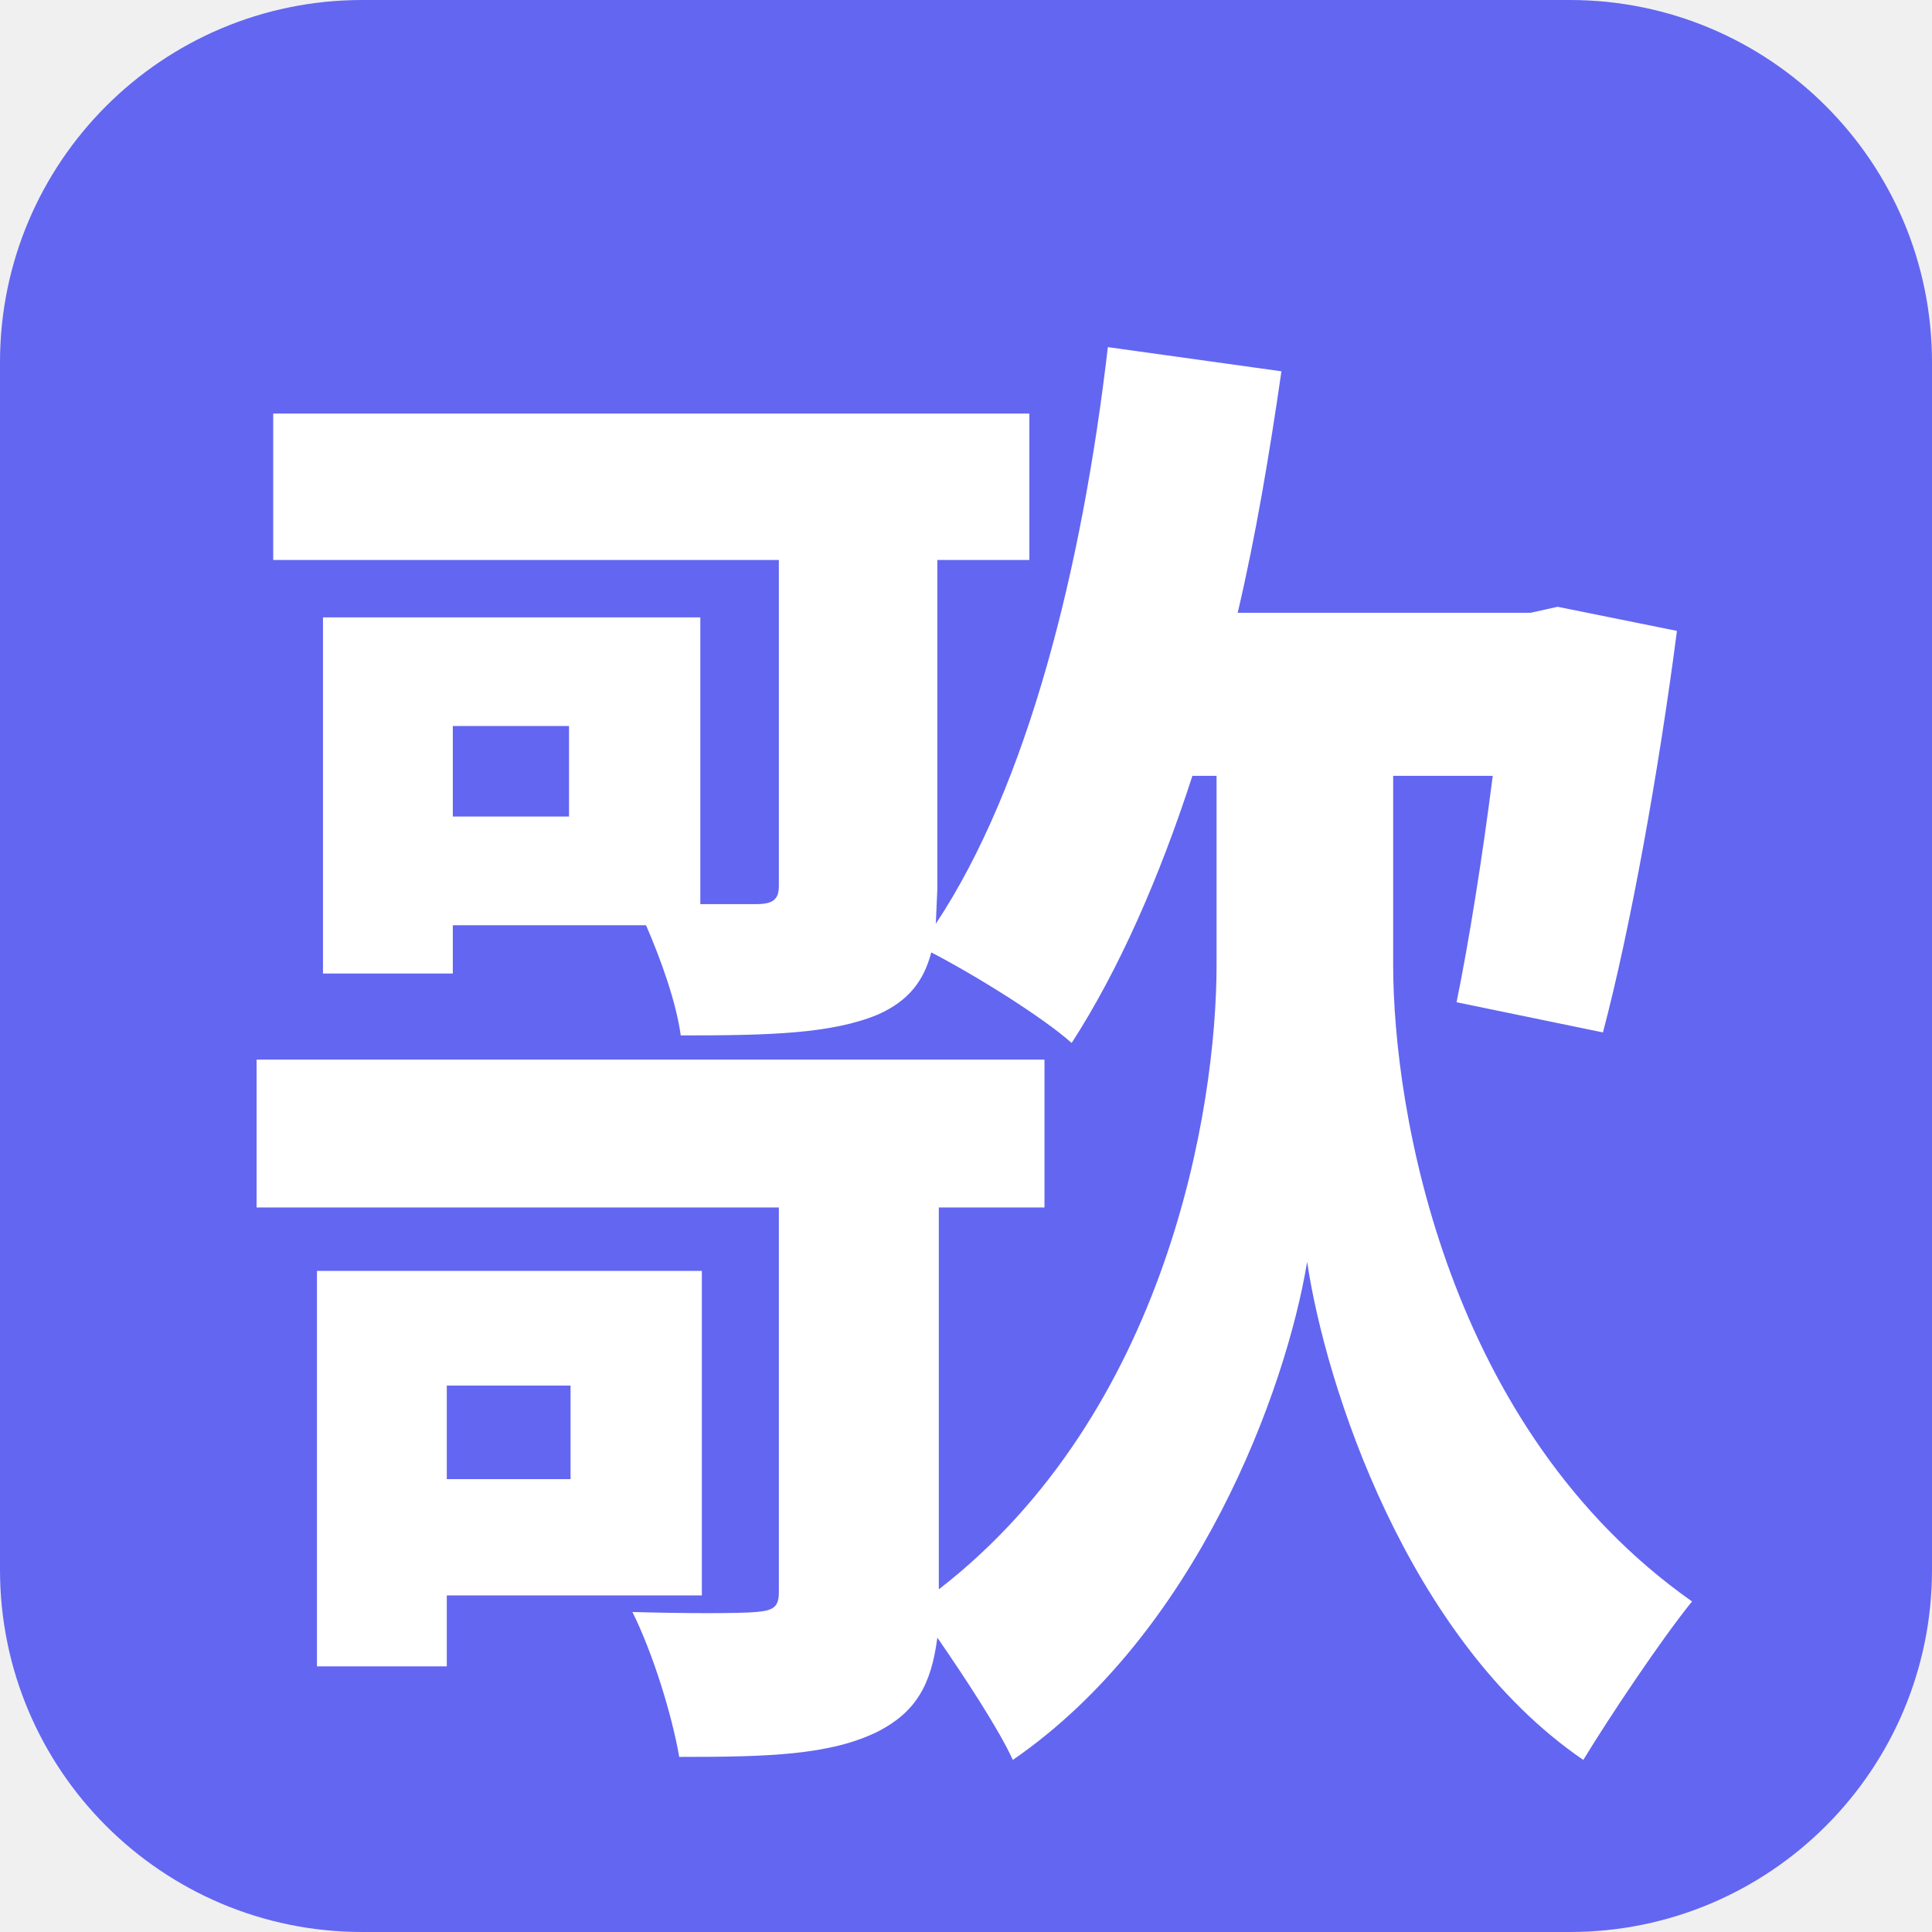
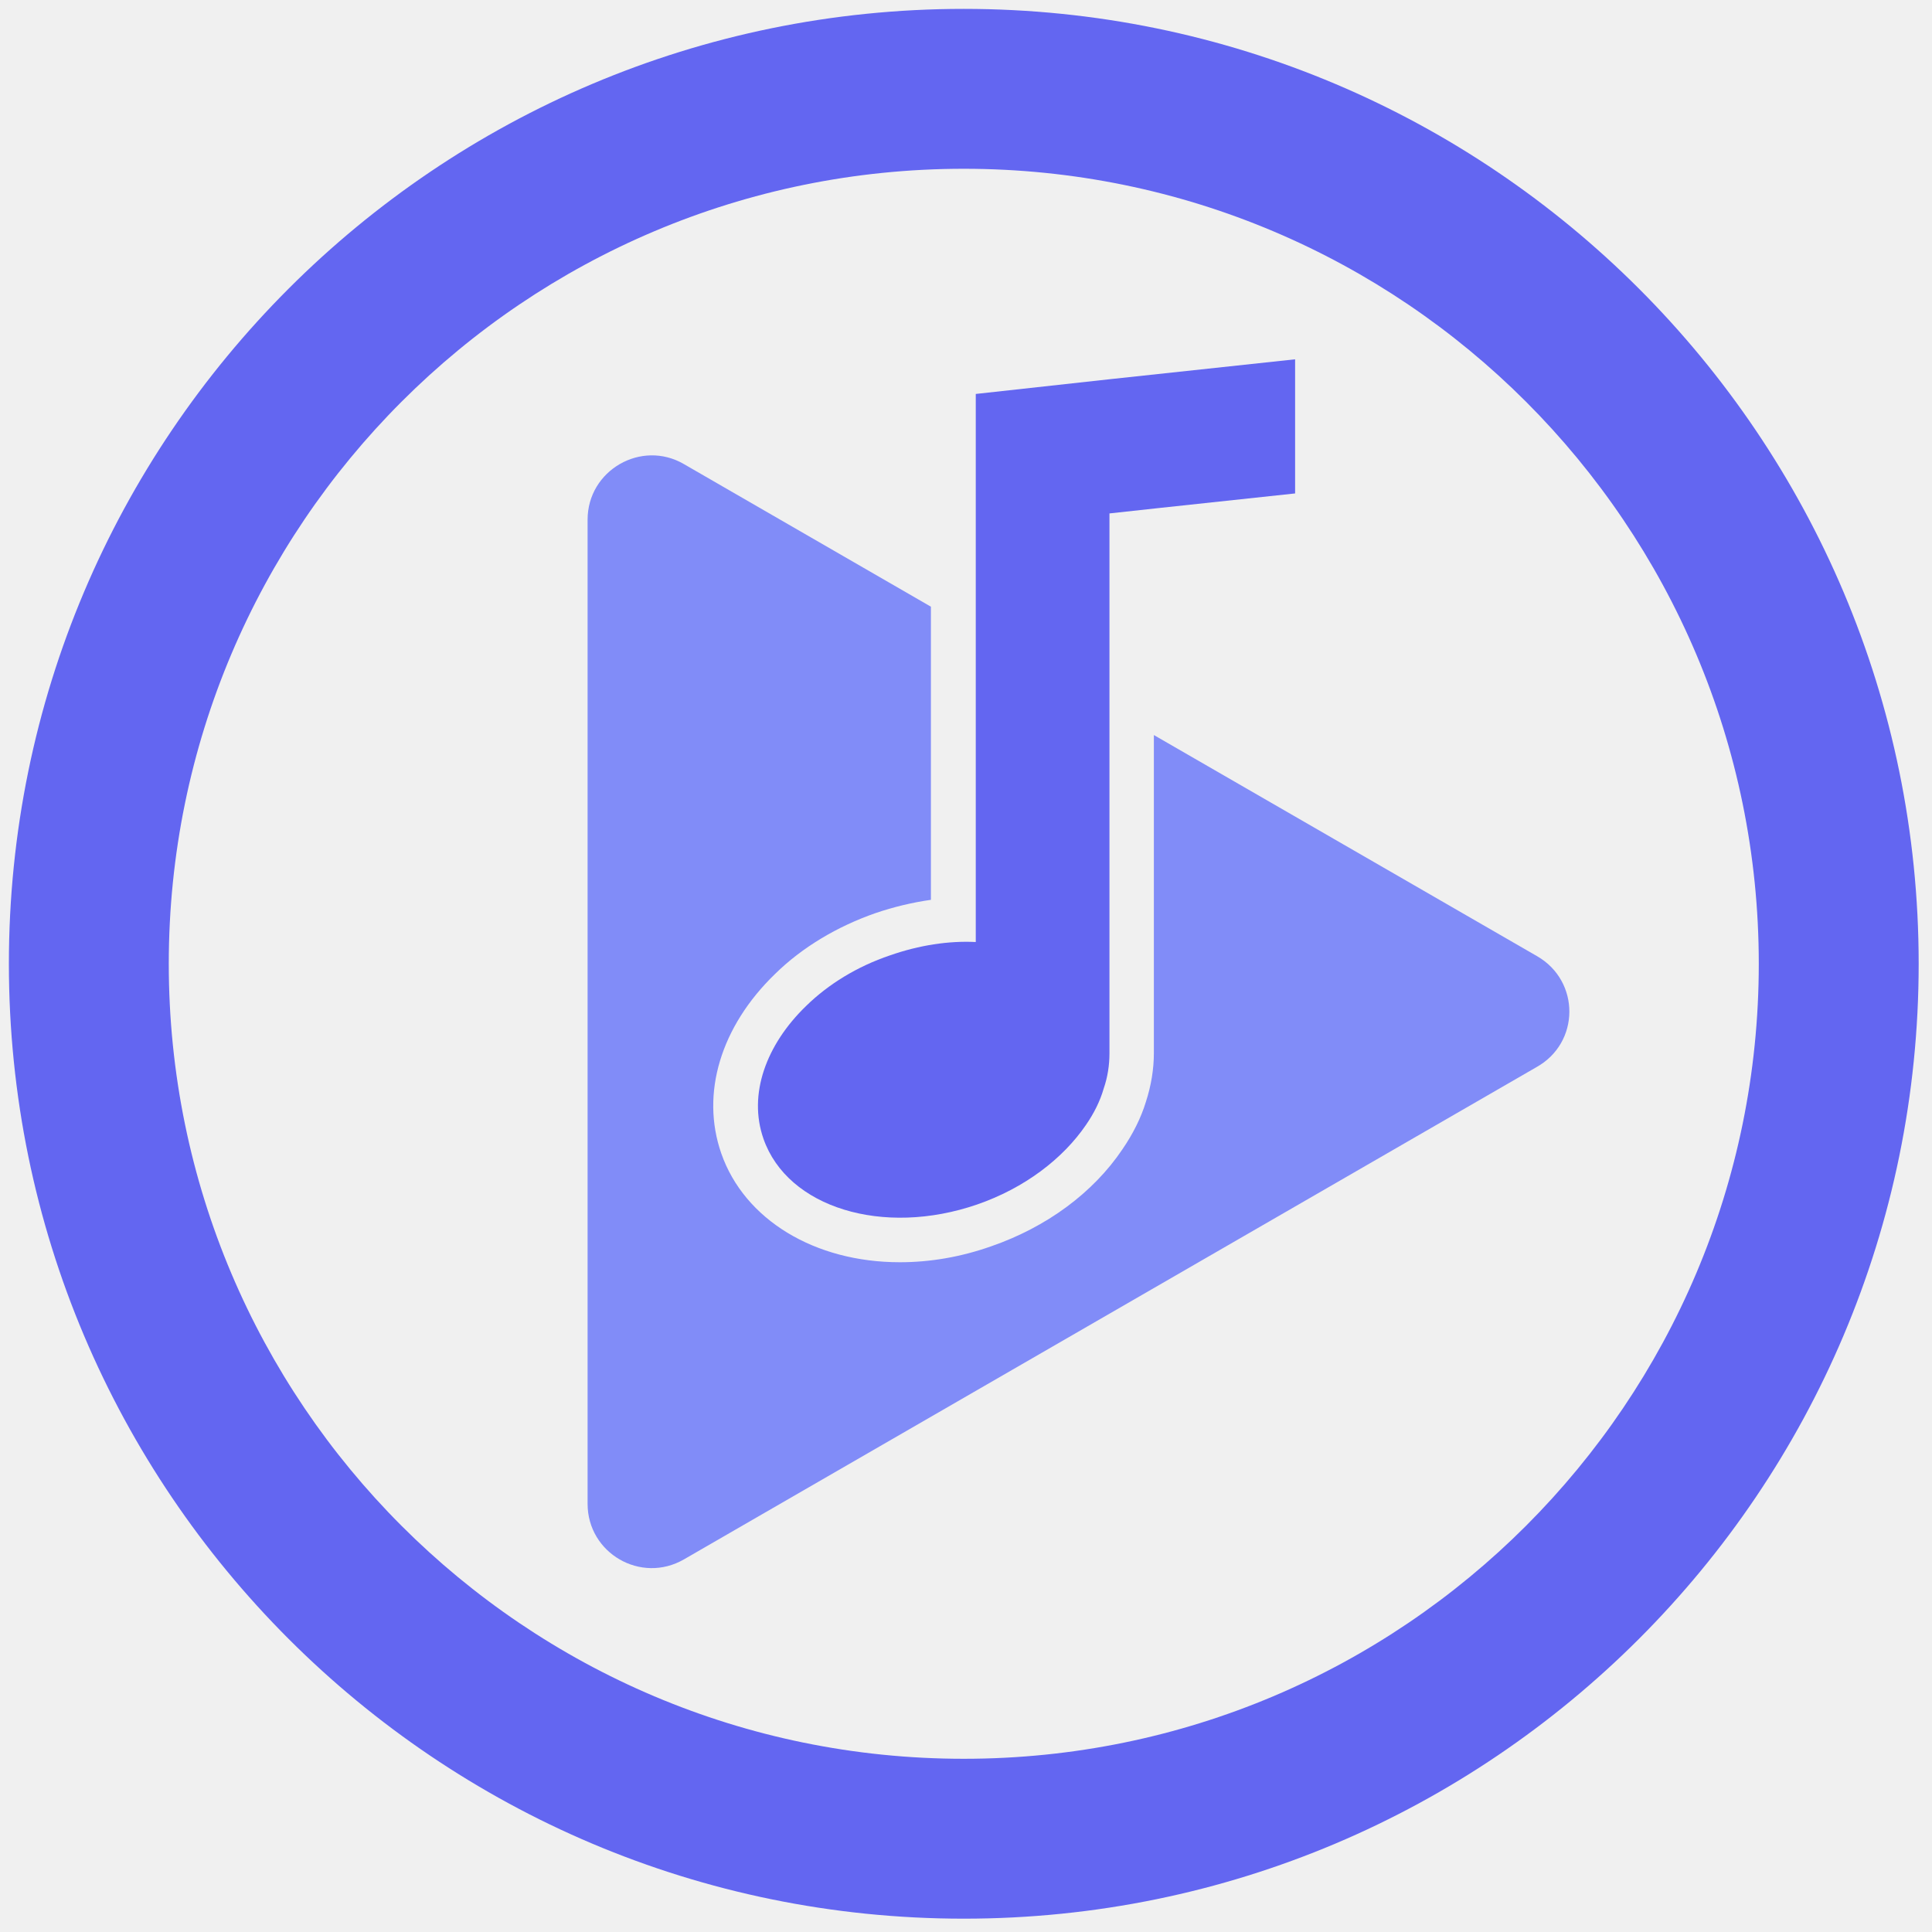
- <svg xmlns="http://www.w3.org/2000/svg" width="512" height="512" viewBox="0 0 512 512">
-   <rect width="512" height="512" rx="96" fill="#6366f1" />
-   <text x="50%" y="50%" font-size="400" font-weight="bold" text-anchor="middle" dominant-baseline="central" fill="white" style="font-family: sans-serif;">歌</text>
+ <svg xmlns="http://www.w3.org/2000/svg" width="800px" height="800px" viewBox="39 39 435 435" version="1.1" xml:space="preserve">
+   <style type="text/css">
+     .st0{fill:#818CF8;}
+     .st1{fill:#6366F1;}
+ </style>
+   <g id="Layer_1" />
+   <g id="Layer_2">
+     <g>
+       <path class="st0" d="M385.1,254.3l-86.3-49.8v71.6c0,3.6-0.6,7.3-1.8,11c-1.1,3.6-2.9,7.2-5.3,10.7c-6.6,9.8-17.1,17.5-29.5,21.8    c-6.8,2.4-13.7,3.6-20.6,3.6c-19.2,0-35-9.6-40.2-24.5c-4.7-13.5-0.1-28.6,12.1-40.4c6.1-6,14-10.7,22.6-13.7    c4.1-1.4,8.3-2.4,12.5-3v-66l-55.6-32.1c-9.6-5.6-21.7,1.4-21.7,12.5v221.6c0,11.1,12,18.1,21.7,12.5l191.9-110.8    C394.8,273.8,394.8,259.9,385.1,254.3z" />
+       <path class="st1" d="M256,41C137.3,41,41,137.3,41,256s96.3,215,215,215s215-96.3,215-215S374.7,41,256,41z M256,435    c-98.9,0-179-80.2-179-179S157.1,77,256,77s179,80.2,179,179S354.9,435,256,435z" />
+       <path class="st1" d="M220.5,265.5c-9,8.7-13.1,19.9-9.6,29.9c5.4,15.5,26.9,22.1,48.1,14.8c10.7-3.7,19.3-10.3,24.5-17.9    c1.8-2.6,3.2-5.4,4-8.2c0.9-2.6,1.3-5.3,1.3-7.9V154.6l11-1.2l30.8-3.3v-30.2l-41.9,4.5l-30,3.3v123.4c-6.1-0.3-12.7,0.7-19.3,3    C232,256.6,225.5,260.6,220.5,265.5z" />
+     </g>
+   </g>
</svg>
